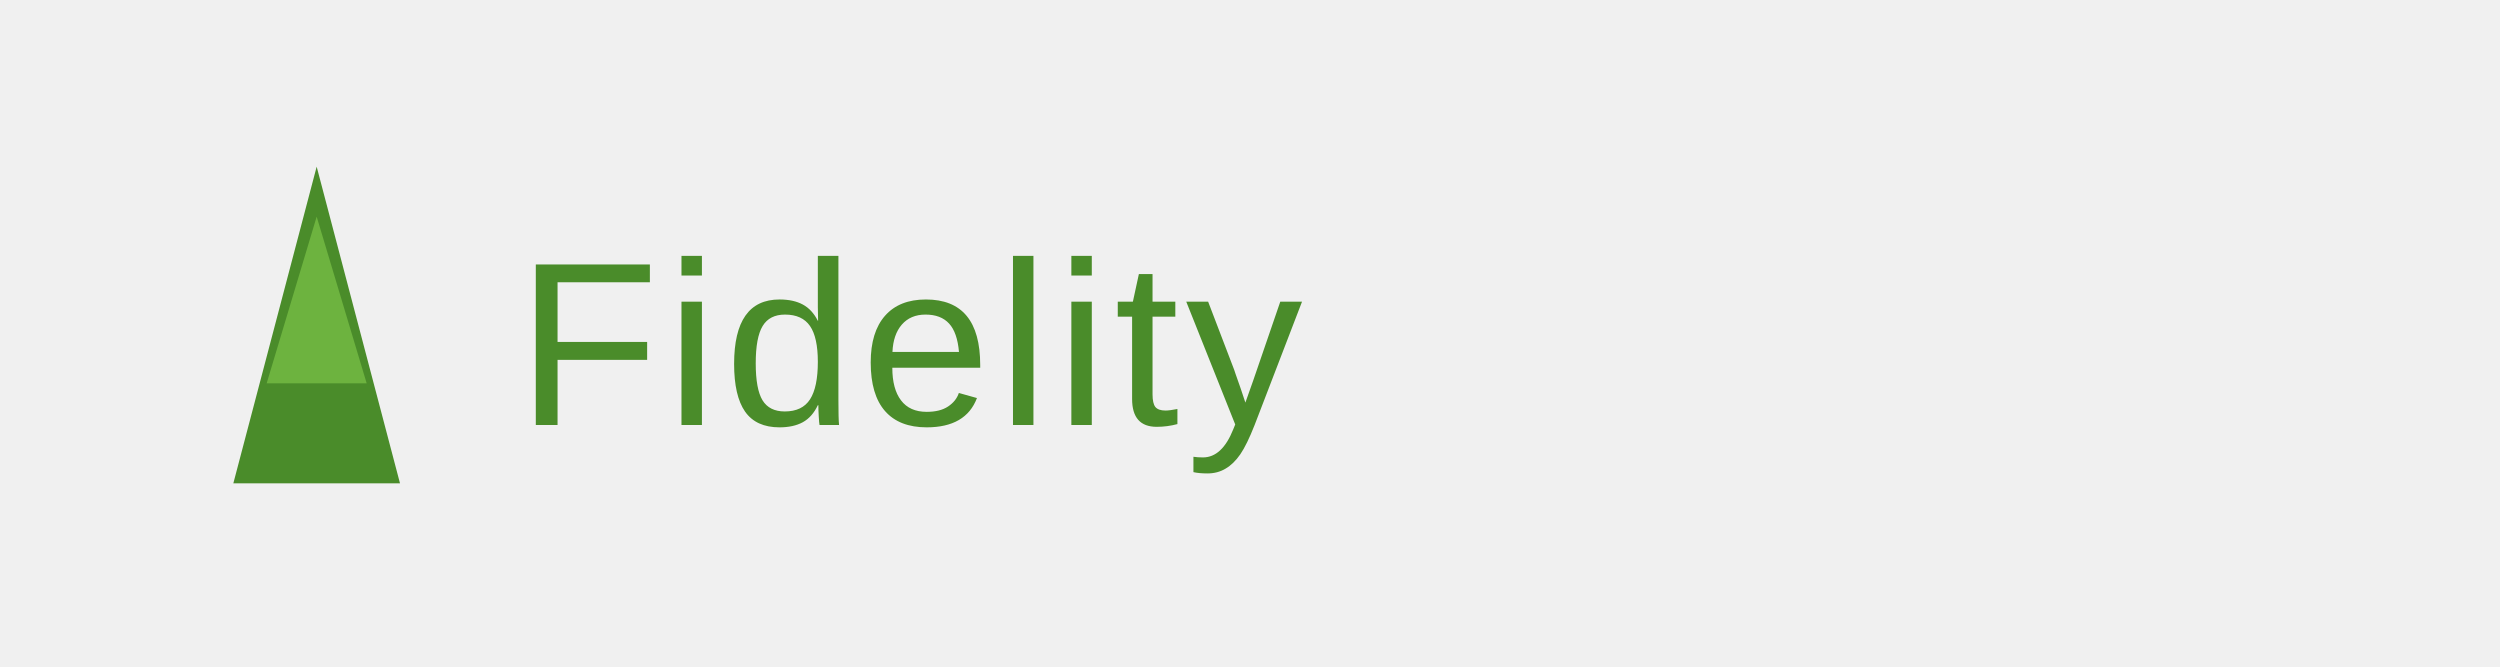
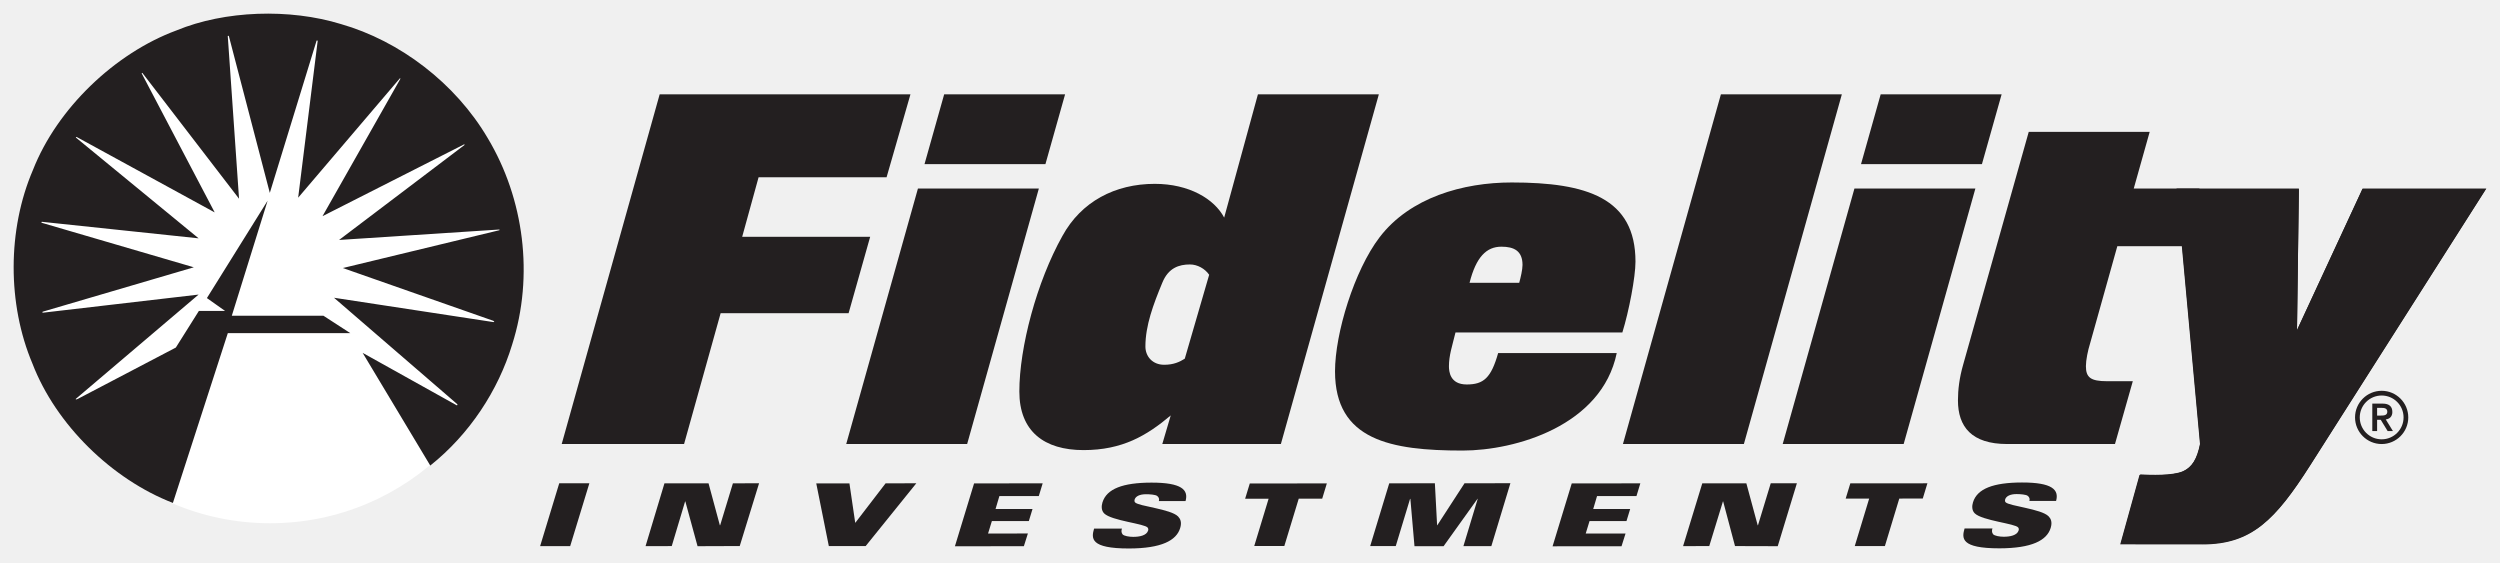
- <svg xmlns="http://www.w3.org/2000/svg" viewBox="0 0 300 80">
-   <path d="M28 58 L38 20 L48 58 Z" fill="#4a8c2a" />
-   <path d="M32 46 L38 26 L44 46 Z" fill="#6db33f" />
-   <text x="62" y="51" font-family="'Helvetica Neue', Arial, sans-serif" font-size="28" font-weight="400" fill="#4a8c2a" letter-spacing="0.8">Fidelity</text>
+ <svg xmlns="http://www.w3.org/2000/svg" version="1.1" width="183.202" height="41.195" id="svg39011">
+   <defs id="defs39013">
+     <clipPath id="clipPath38481">
+       <path d="m 48,41.65 150,0 0,42.35 -150,0 0,-42.35 z" id="path38483" />
+     </clipPath>
+   </defs>
+   <g transform="translate(-365.2498,-524.7375)" id="layer1">
+     <path d="m 385.045,563.081 c 10.078,0 18.242,-8.168 18.242,-18.245 0,-10.074 -8.165,-18.241 -18.242,-18.241 -10.075,0 -18.242,8.168 -18.242,18.241 0,10.078 8.168,18.245 18.242,18.245" id="path38495" style="fill:#ffffff;fill-opacity:1;fill-rule:nonzero;stroke:none" />
+     <path d="m 382.241,547.877 6.714,0 1.961,1.271 -8.971,0 -4.026,12.446 c -4.449,-1.724 -8.566,-5.721 -10.293,-10.214 -1.841,-4.353 -1.841,-9.821 0.04,-14.191 1.764,-4.495 6,-8.553 10.509,-10.22 3.547,-1.469 8.295,-1.624 12.057,-0.469 4.317,1.236 8.394,4.331 10.765,8.371 2.65,4.43 3.394,10.059 1.784,15.116 -1.018,3.355 -3.116,6.567 -6.001,8.866 l -4.956,-8.258 6.899,3.846 c 0.039,0 0.059,-0.043 0.039,-0.083 l -9.036,-7.801 11.686,1.784 c 0.04,0 0.056,-0.019 0.056,-0.039 l -0.075,-0.059 -11.02,-3.864 11.451,-2.766 c 0.039,0 0.039,-0.036 0.019,-0.056 l -11.746,0.765 9.197,-6.964 c 0.02,-0.037 -0.06,-0.056 -0.08,-0.018 l -10.331,5.239 5.704,-10.062 c 0,-0.016 0,-0.059 -0.036,-0.037 l -7.452,8.745 1.43,-11.49 c 0,-0.021 -0.04,-0.04 -0.079,-0.021 l -3.428,11.158 -3.001,-11.491 c -0.02,-0.019 -0.061,-0.04 -0.08,0 l 0.826,11.92 -7.077,-9.211 c -0.024,-0.021 -0.041,0 -0.061,0.019 l 5.354,10.194 -10.12,-5.53 c -0.019,0 -0.058,0.021 -0.058,0.039 l 8.999,7.391 -11.488,-1.212 c -0.041,0.021 -0.041,0.056 0,0.075 l 11.137,3.259 -11.079,3.255 c -0.021,0.016 -0.021,0.058 0,0.075 l 11.429,-1.331 -8.98,7.628 c -0.019,0 -0.039,0.039 0,0.061 l 0.12,-0.04 7.192,-3.766 1.689,-2.685 1.919,0 -1.331,-0.941 4.45,-7.139 -2.625,8.432 0.005,0.004" id="path38499" style="fill:#231f20;fill-opacity:1;fill-rule:nonzero;stroke:none" />
+     <path d="m 415.377,557.275 -8.965,0 7.179,-25.626 18.378,0 -1.751,6.081 -9.379,0 -1.202,4.362 9.379,0 -1.581,5.598 -9.377,0 -2.679,9.585 z" id="path38503" style="fill:#231f20;fill-opacity:1;fill-rule:nonzero;stroke:none" />
+     <path d="m 436.123,557.275 -8.861,0 5.255,-18.721 8.861,0 -5.255,18.721 z m 5.736,-20.508 -8.861,0 1.442,-5.119 8.861,0 -1.442,5.119 z" id="path38507" style="fill:#231f20;fill-opacity:1;fill-rule:nonzero;stroke:none" />
+     <path d="m 459.114,557.275 -8.69,0 0.618,-2.095 c -1.752,1.476 -3.538,2.541 -6.389,2.541 -2.886,0 -4.705,-1.375 -4.705,-4.295 0,-3.228 1.271,-8.037 3.16,-11.404 1.374,-2.507 3.846,-3.812 6.766,-3.812 2.506,0 4.361,1.1 5.084,2.473 l 2.474,-9.034 8.861,0 -7.179,25.626 z m -6.664,-13.158 c -0.791,0 -1.58,0.242 -2.026,1.34 -0.654,1.58 -1.238,3.126 -1.238,4.671 0,0.723 0.516,1.34 1.374,1.34 0.688,0 1.134,-0.206 1.511,-0.445 l 1.788,-6.15 c -0.31,-0.448 -0.86,-0.756 -1.409,-0.756" id="path38511" style="fill:#231f20;fill-opacity:1;fill-rule:nonzero;stroke:none" />
+     <path d="m 484.137,549.099 -12.227,0 c -0.242,0.995 -0.481,1.684 -0.481,2.473 0,0.379 0.069,1.34 1.305,1.34 1.236,0 1.786,-0.481 2.301,-2.301 l 8.69,0 c -1.099,5.325 -7.419,7.144 -11.3,7.144 -5.256,0 -9.344,-0.755 -9.344,-5.804 0,-2.783 1.407,-7.386 3.264,-9.824 2.232,-2.92 6.114,-4.018 9.688,-4.018 5.495,0 9.066,1.133 9.066,5.803 0,1.135 -0.48,3.641 -0.961,5.188 m -8.863,-6.285 c -1.099,0 -1.854,0.755 -2.335,2.644 l 3.64,0 c 0.104,-0.378 0.241,-0.961 0.241,-1.305 0,-1.03 -0.619,-1.339 -1.546,-1.339" id="path38515" style="fill:#231f20;fill-opacity:1;fill-rule:nonzero;stroke:none" />
+     <path d="m 493.043,557.275 -8.863,0 7.179,-25.626 8.863,0 -7.179,25.626 z" id="path38519" style="fill:#231f20;fill-opacity:1;fill-rule:nonzero;stroke:none" />
+     <path d="m 504.752,557.275 -8.864,0 5.256,-18.721 8.863,0 -5.255,18.721 z m 5.735,-20.508 -8.861,0 1.442,-5.119 8.863,0 -1.444,5.119 z" id="path38523" style="fill:#231f20;fill-opacity:1;fill-rule:nonzero;stroke:none" />
+     <path d="m 526.42,538.554 0.771,4.225 -6.782,0 -1.992,7.111 c -0.171,0.549 -0.31,1.235 -0.31,1.683 0,0.824 0.345,1.1 1.546,1.1 l 1.89,0 -1.306,4.603 -7.9,0 c -2.611,0 -3.607,-1.271 -3.607,-3.196 0,-0.787 0.104,-1.649 0.379,-2.61 l 4.809,-17.071 8.863,0 -1.169,4.156 4.81,0" id="path38527" style="fill:#231f20;fill-opacity:1;fill-rule:nonzero;stroke:none" />
+     <path d="m 406.231,560.153 2.209,-0.003 -1.407,4.609 -2.203,10e-4 1.401,-4.607 z" id="path38531" style="fill:#231f20;fill-opacity:1;fill-rule:nonzero;stroke:none" />
+     <path d="m 413.941,560.158 3.231,-0.002 0.829,3.074 0.022,0 0.935,-3.075 1.917,-0.002 -1.417,4.599 -3.091,0.011 -0.896,-3.284 -0.015,0 -0.98,3.277 -1.919,10e-4 1.384,-4.599 z" id="path38535" style="fill:#231f20;fill-opacity:1;fill-rule:nonzero;stroke:none" />
+     <path d="m 425.064,560.16 2.433,-10e-4 0.425,2.896 2.225,-2.899 2.251,-0.003 -3.711,4.6 -2.7,0.002 -0.922,-4.596 z" id="path38539" style="fill:#231f20;fill-opacity:1;fill-rule:nonzero;stroke:none" />
+     <path d="m 436.633,560.161 5.025,-0.004 -0.284,0.931 -2.889,0.003 -0.28,0.945 2.709,-10e-4 -0.271,0.887 -2.708,10e-4 -0.28,0.912 2.919,-0.003 -0.294,0.932 -5.053,0.004 1.405,-4.609 z" id="path38543" style="fill:#231f20;fill-opacity:1;fill-rule:nonzero;stroke:none" />
+     <path d="m 458.215,561.283 -1.721,10e-4 0.341,-1.117 5.647,-0.005 -0.34,1.117 -1.72,0.002 -1.055,3.467 -2.206,0.003 1.054,-3.469 z" id="path38547" style="fill:#231f20;fill-opacity:1;fill-rule:nonzero;stroke:none" />
+     <path d="m 467.053,560.155 3.346,-0.002 0.163,3.075 0.014,0 1.995,-3.076 3.362,-0.004 -1.396,4.609 -2.047,0.002 1.05,-3.471 -0.016,0 -2.486,3.473 -2.134,0.003 -0.301,-3.471 -0.022,0 -1.049,3.461 -1.874,10e-4 1.396,-4.599 z" id="path38551" style="fill:#231f20;fill-opacity:1;fill-rule:nonzero;stroke:none" />
+     <path d="m 489.995,560.158 3.229,-0.002 0.831,3.074 0.021,0 0.935,-3.076 1.916,-10e-4 -1.403,4.61 -3.131,-0.009 -0.87,-3.275 -0.014,0 -1.004,3.276 -1.917,0.002 1.406,-4.599 z" id="path38555" style="fill:#231f20;fill-opacity:1;fill-rule:nonzero;stroke:none" />
+     <path d="m 502.224,561.276 -1.722,10e-4 0.341,-1.119 5.649,-0.004 -0.34,1.117 -1.721,0.002 -1.054,3.479 -2.209,0.003 1.056,-3.48 z" id="path38559" style="fill:#231f20;fill-opacity:1;fill-rule:nonzero;stroke:none" />
+     <path d="m 448.428,561.553 c -0.049,-0.051 -0.051,-0.139 -0.031,-0.21 0.072,-0.234 0.365,-0.388 0.831,-0.388 0.275,-10e-4 0.698,0.03 0.819,0.126 0.129,0.094 0.17,0.235 0.125,0.374 l 1.956,0 c 0.23,-0.823 -0.287,-1.353 -2.496,-1.351 -2.099,0.003 -3.289,0.453 -3.595,1.456 -0.079,0.263 -0.089,0.585 0.128,0.802 0.541,0.537 2.981,0.751 3.188,1.041 0.041,0.059 0.058,0.129 0.033,0.211 -0.113,0.37 -0.636,0.465 -1.094,0.465 -0.291,0 -0.669,-0.062 -0.777,-0.182 -0.102,-0.121 -0.102,-0.306 -0.044,-0.425 l -2.047,0.004 c -0.206,0.714 -0.294,1.456 2.554,1.455 2.388,-0.003 3.481,-0.588 3.756,-1.496 0.136,-0.445 10e-4,-0.691 -0.154,-0.85 -0.53,-0.546 -2.894,-0.748 -3.15,-1.032" id="path38565" style="fill:#231f20;fill-opacity:1;fill-rule:nonzero;stroke:none" />
+     <path d="m 480.429,560.162 5.025,-0.004 -0.282,0.931 -2.89,0.002 -0.28,0.945 2.709,-10e-4 -0.271,0.887 -2.708,10e-4 -0.28,0.914 2.919,-0.002 -0.294,0.931 -5.053,0.005 1.405,-4.61 z" id="path38569" style="fill:#231f20;fill-opacity:1;fill-rule:nonzero;stroke:none" />
+     <path d="m 538.384,538.554 -4.809,10.374 0.138,-10.374 -8.965,0 1.718,18.721 c -0.22,1.096 -0.583,1.714 -1.27,2.019 -0.752,0.335 -2.454,0.276 -3.053,0.242 l -0.109,0.006 -1.413,5.086 6.049,0.006 c 3.572,0 5.325,-1.796 7.866,-5.78 l 12.916,-20.301 -9.069,0" id="path38573" style="fill:#231f20;fill-opacity:1;fill-rule:nonzero;stroke:none" />
+     <path d="m 512.221,561.543 c -0.049,-0.052 -0.05,-0.14 -0.031,-0.21 0.074,-0.235 0.365,-0.389 0.831,-0.389 0.275,0 0.698,0.031 0.819,0.128 0.13,0.092 0.171,0.235 0.125,0.374 l 1.956,0 c 0.231,-0.823 -0.287,-1.354 -2.496,-1.351 -2.099,0.002 -3.289,0.453 -3.594,1.456 -0.08,0.261 -0.09,0.585 0.126,0.801 0.541,0.539 2.981,0.752 3.188,1.042 0.043,0.058 0.058,0.129 0.033,0.211 -0.111,0.37 -0.636,0.464 -1.093,0.465 -0.292,0 -0.67,-0.062 -0.779,-0.184 -0.101,-0.121 -0.101,-0.305 -0.044,-0.424 l -2.047,0.002 c -0.206,0.715 -0.294,1.458 2.554,1.456 2.388,-0.004 3.481,-0.588 3.757,-1.498 0.135,-0.445 10e-4,-0.691 -0.155,-0.849 -0.53,-0.546 -2.894,-0.748 -3.15,-1.032" id="path38577" style="fill:#231f20;fill-opacity:1;fill-rule:nonzero;stroke:none" />
+     <path d="m 539.78,556.931 c -0.887,0 -1.605,-0.719 -1.605,-1.605 0,-0.886 0.718,-1.605 1.605,-1.605 0.886,0 1.605,0.719 1.605,1.605 0,0.886 -0.719,1.605 -1.605,1.605 m 0,-3.556 c -1.076,0 -1.951,0.876 -1.951,1.951 0,1.075 0.875,1.951 1.951,1.951 1.074,0 1.95,-0.876 1.95,-1.951 0,-1.075 -0.876,-1.951 -1.95,-1.951" id="path38645" style="fill:#231f20;fill-opacity:1;fill-rule:nonzero;stroke:none" />
+     <path d="m 539.446,555.191 0,-0.564 0.268,0 c 0.229,-0.005 0.479,0.01 0.479,0.28 0,0.27 -0.25,0.284 -0.479,0.284 l -0.268,0 z m 1.116,-0.269 c 0,-0.389 -0.226,-0.608 -0.711,-0.608 l -0.757,0 0,2.013 0.352,0 0,-0.824 0.268,0 0.504,0.824 0.388,0 -0.526,-0.853 c 0.276,-0.034 0.484,-0.204 0.484,-0.552" id="path38649" style="fill:#231f20;fill-opacity:1;fill-rule:nonzero;stroke:none" />
+     <path d="m 538.37,538.599 -4.794,10.339 0.138,-10.339 -8.934,0 1.711,18.656 c -0.219,1.093 -0.58,1.708 -1.265,2.013 -0.75,0.333 -2.445,0.274 -3.042,0.24 l -0.107,0.006 -1.409,5.07 6.027,0.005 c 3.561,0 5.308,-1.789 7.84,-5.759 l 12.871,-20.231 -9.036,0 z" id="path38653" style="fill:#231f20;fill-opacity:1;fill-rule:nonzero;stroke:none" />
+   </g>
</svg>
